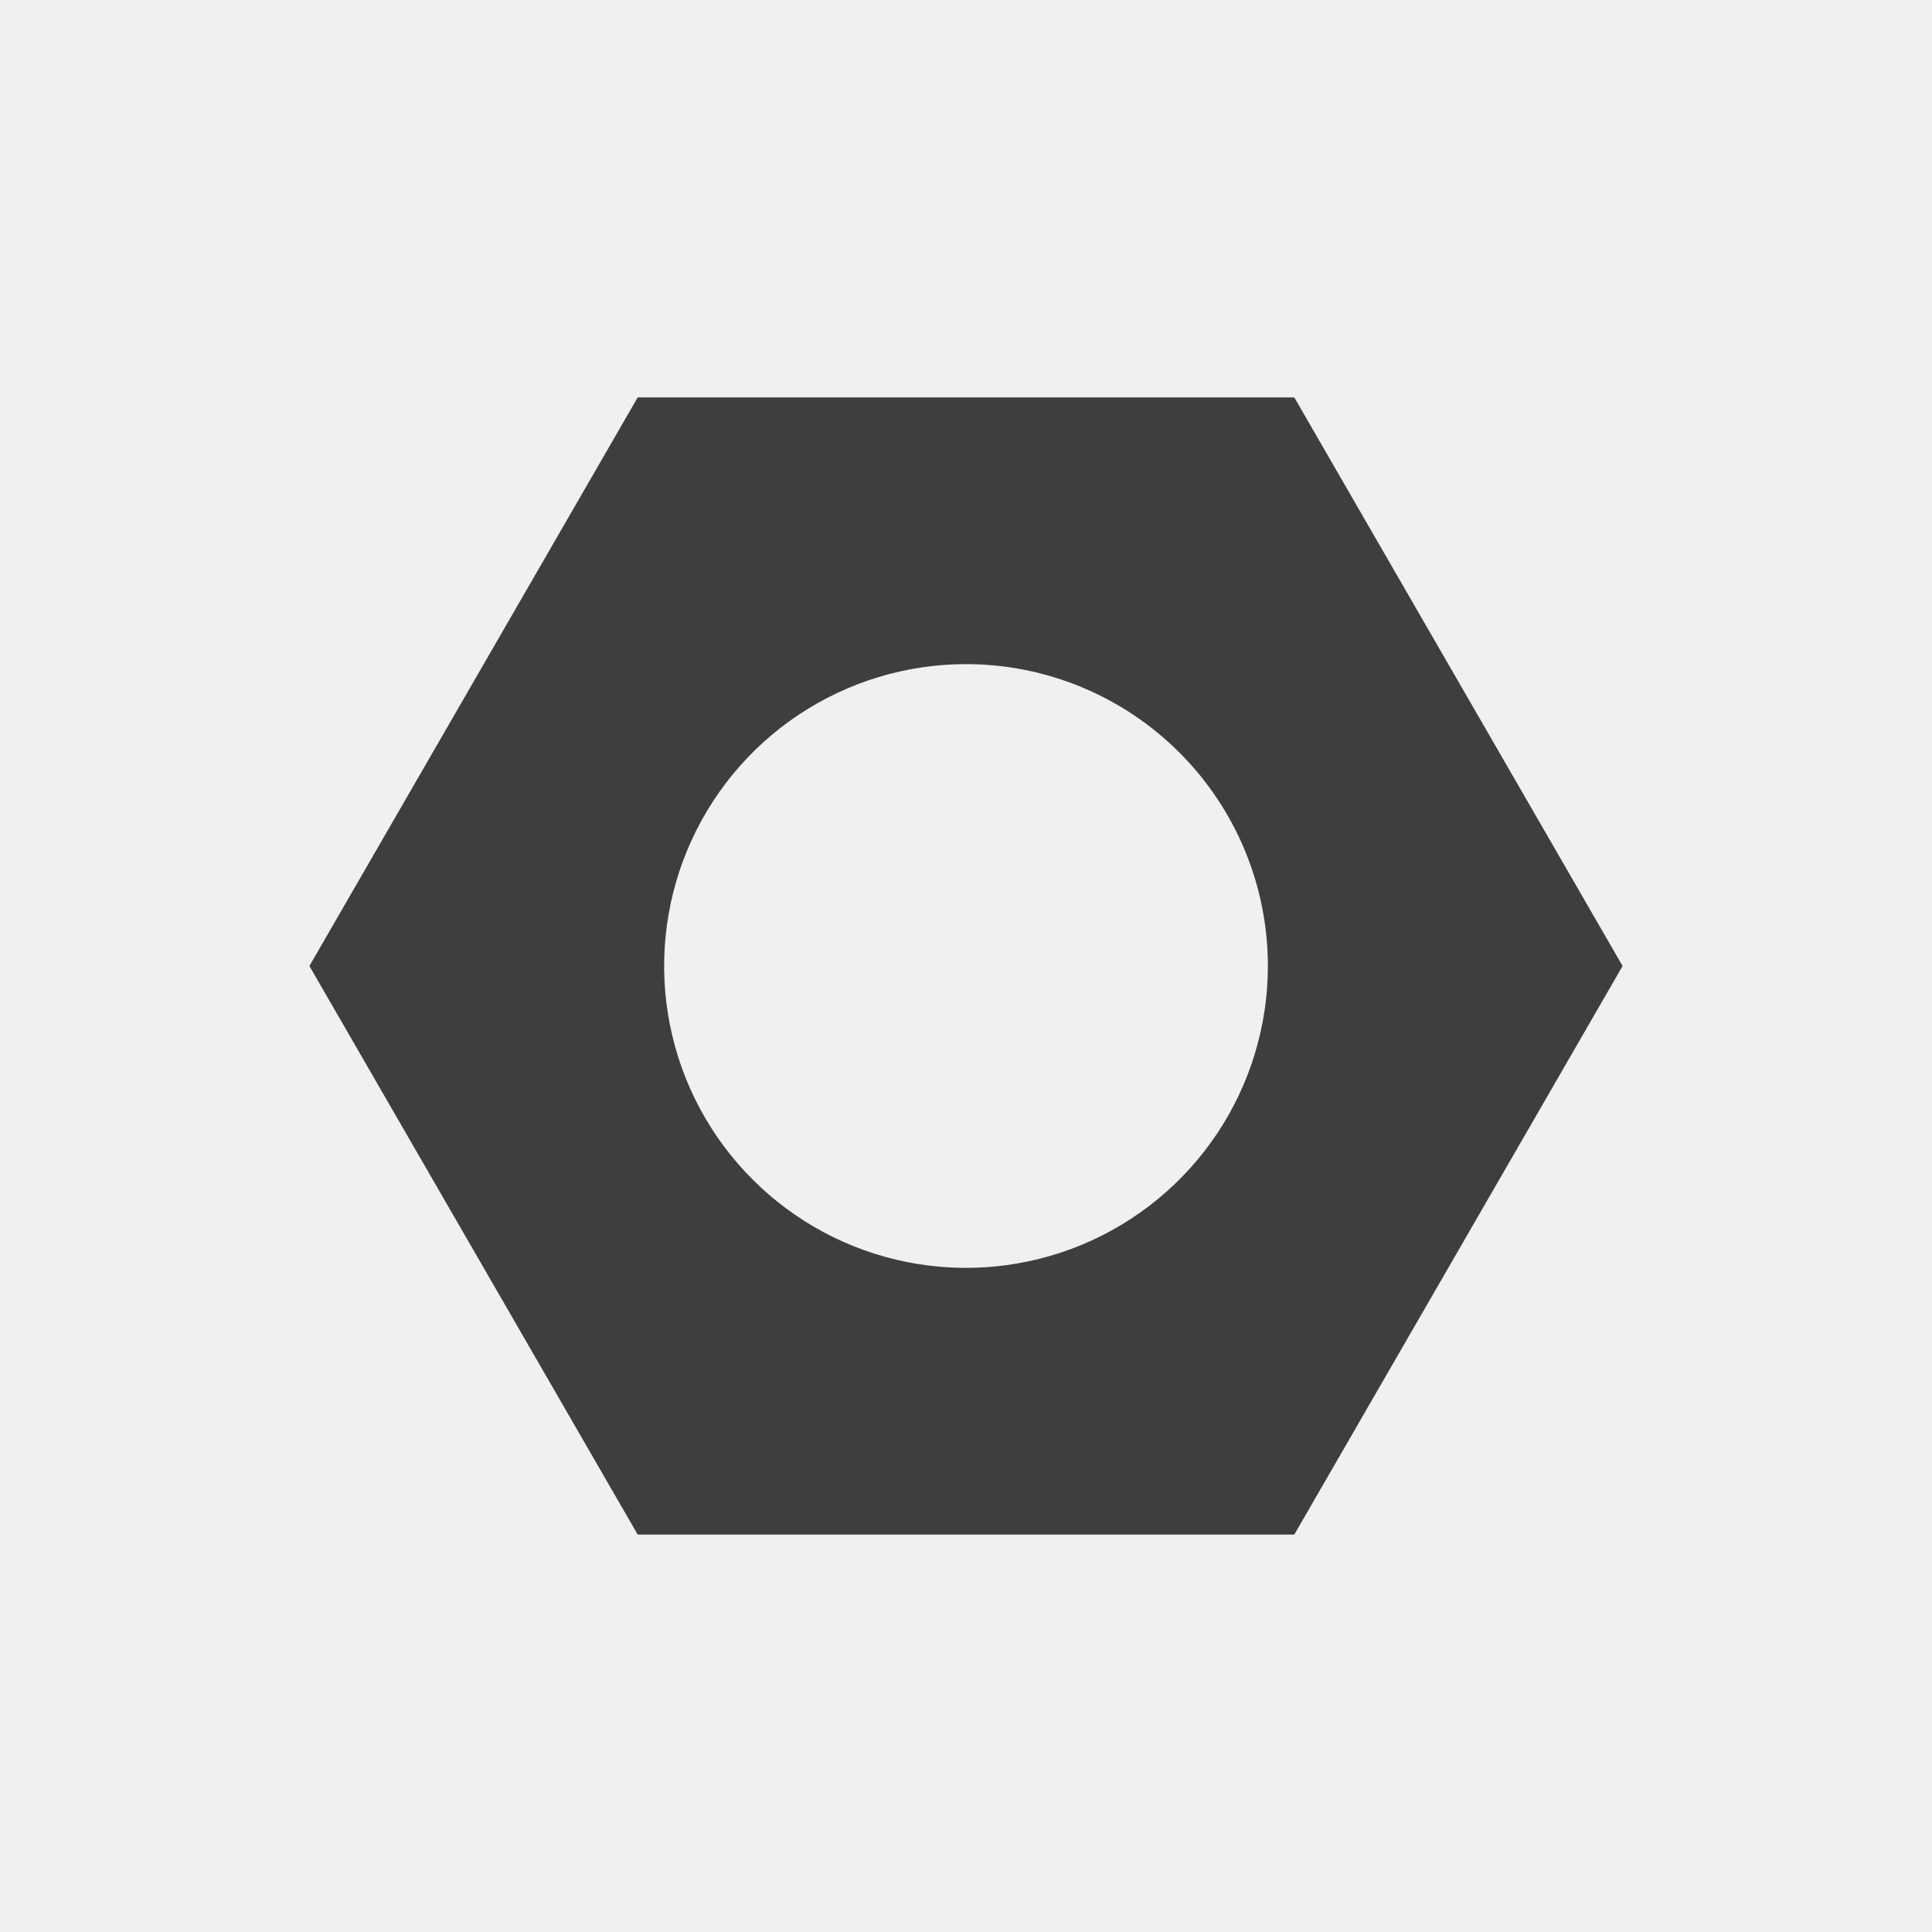
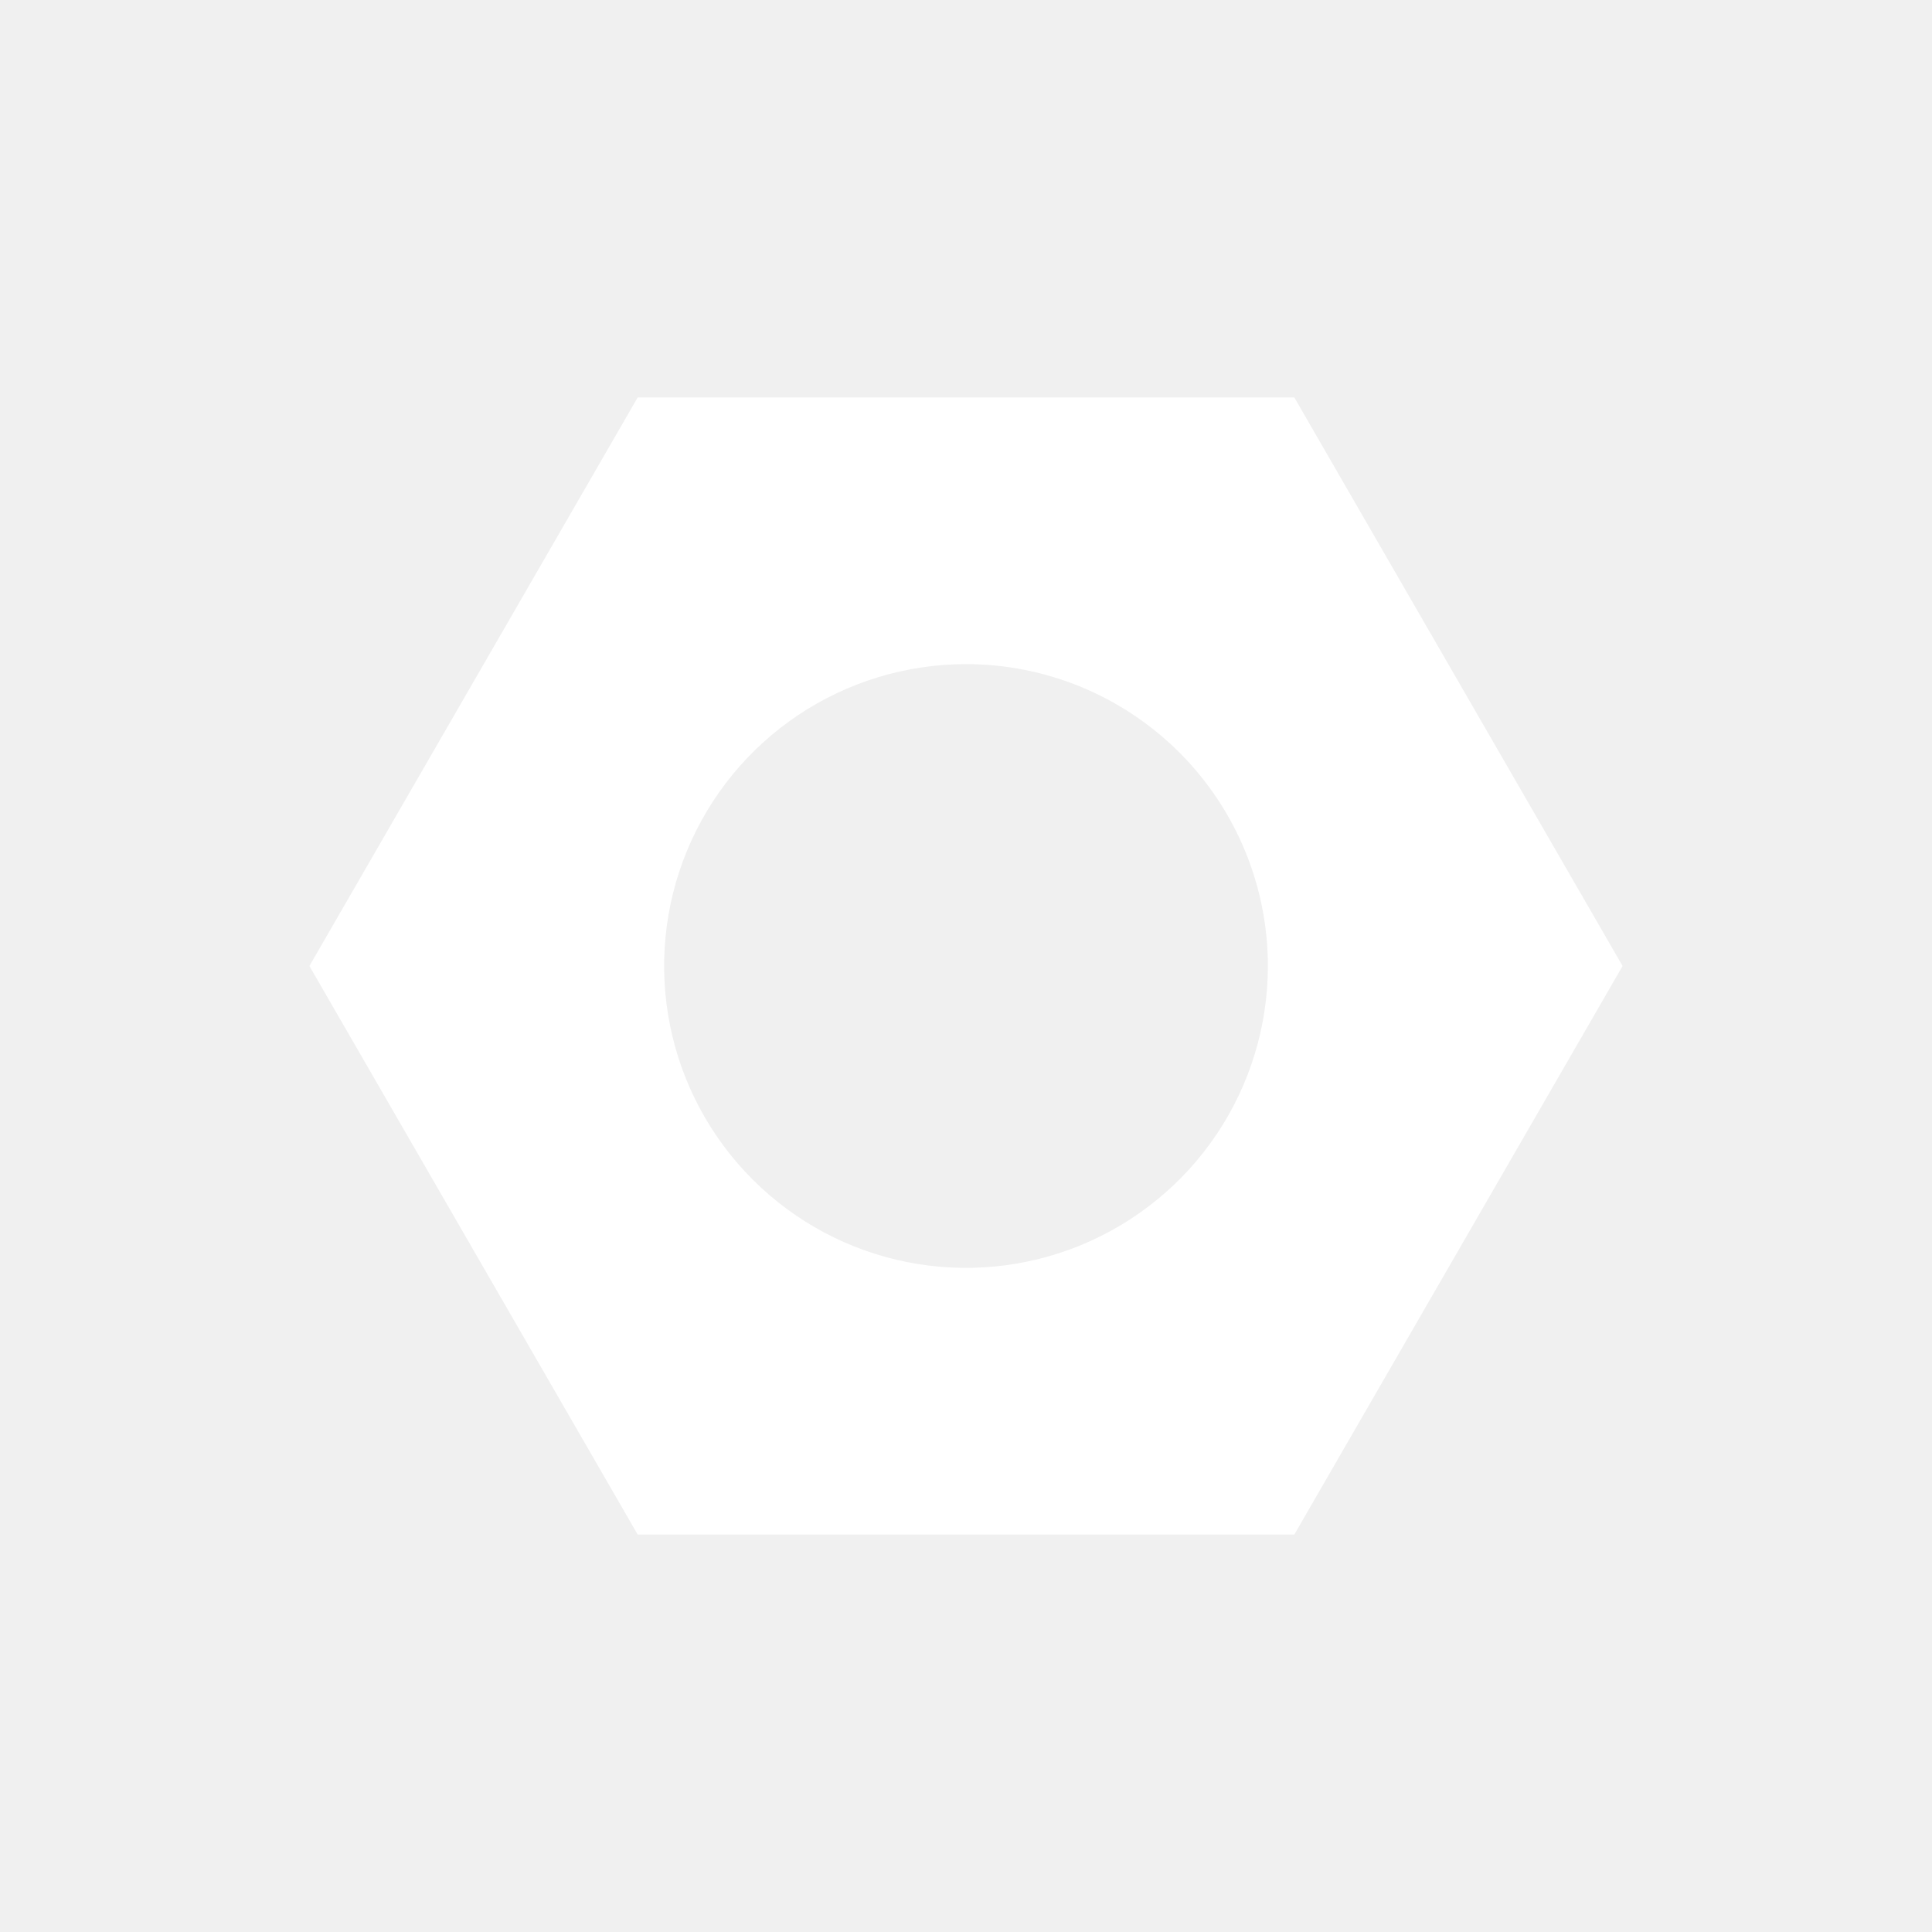
<svg xmlns="http://www.w3.org/2000/svg" width="40" height="40" viewBox="0 0 40 40" fill="none">
-   <path d="M26.25 20C26.25 21.236 25.883 22.445 25.197 23.472C24.51 24.5 23.534 25.301 22.392 25.774C21.25 26.247 19.993 26.371 18.781 26.13C17.568 25.889 16.455 25.294 15.581 24.419C14.707 23.545 14.111 22.432 13.87 21.219C13.629 20.007 13.753 18.75 14.226 17.608C14.699 16.466 15.5 15.49 16.528 14.803C17.555 14.117 18.764 13.75 20 13.75C21.658 13.75 23.247 14.409 24.419 15.581C25.591 16.753 26.25 18.342 26.25 20ZM26.797 8.228H13.203L6.406 20L13.203 31.772H26.797L33.594 20L26.797 8.228Z" fill="#3F3D3F" />
+   <path d="M26.25 20C26.25 21.236 25.883 22.445 25.197 23.472C24.51 24.5 23.534 25.301 22.392 25.774C21.25 26.247 19.993 26.371 18.781 26.13C17.568 25.889 16.455 25.294 15.581 24.419C14.707 23.545 14.111 22.432 13.87 21.219C13.629 20.007 13.753 18.75 14.226 17.608C14.699 16.466 15.5 15.49 16.528 14.803C17.555 14.117 18.764 13.75 20 13.75C21.658 13.75 23.247 14.409 24.419 15.581C25.591 16.753 26.25 18.342 26.25 20ZM26.797 8.228H13.203L6.406 20L13.203 31.772H26.797L33.594 20L26.797 8.228Z" fill="#ffffff" />
</svg>
